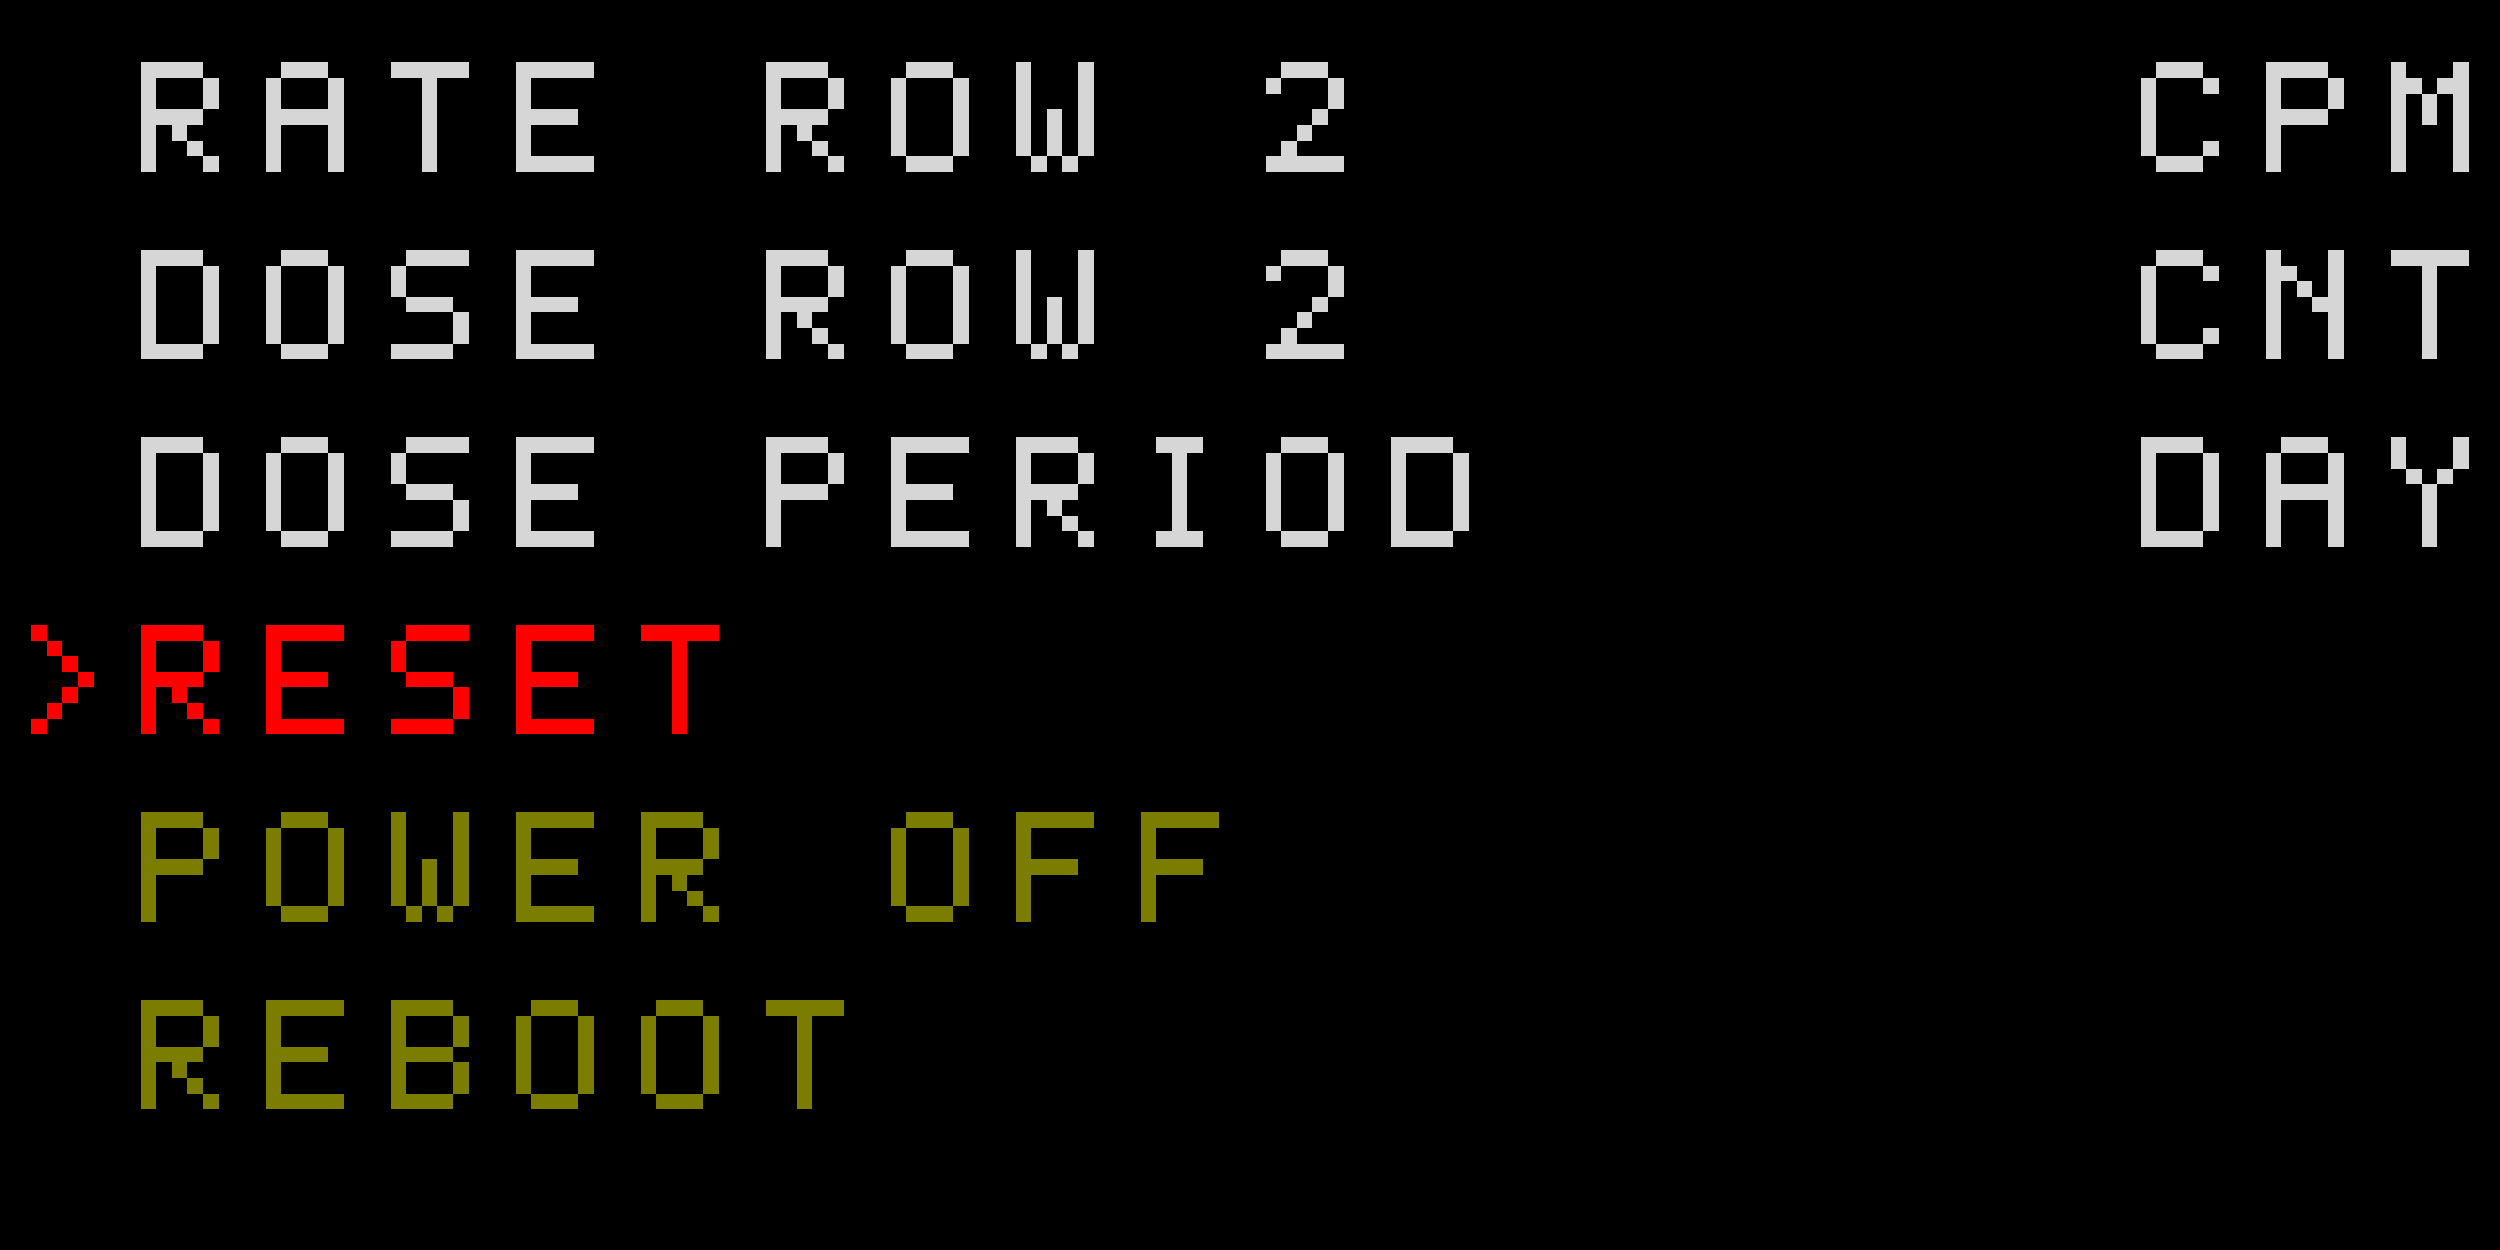
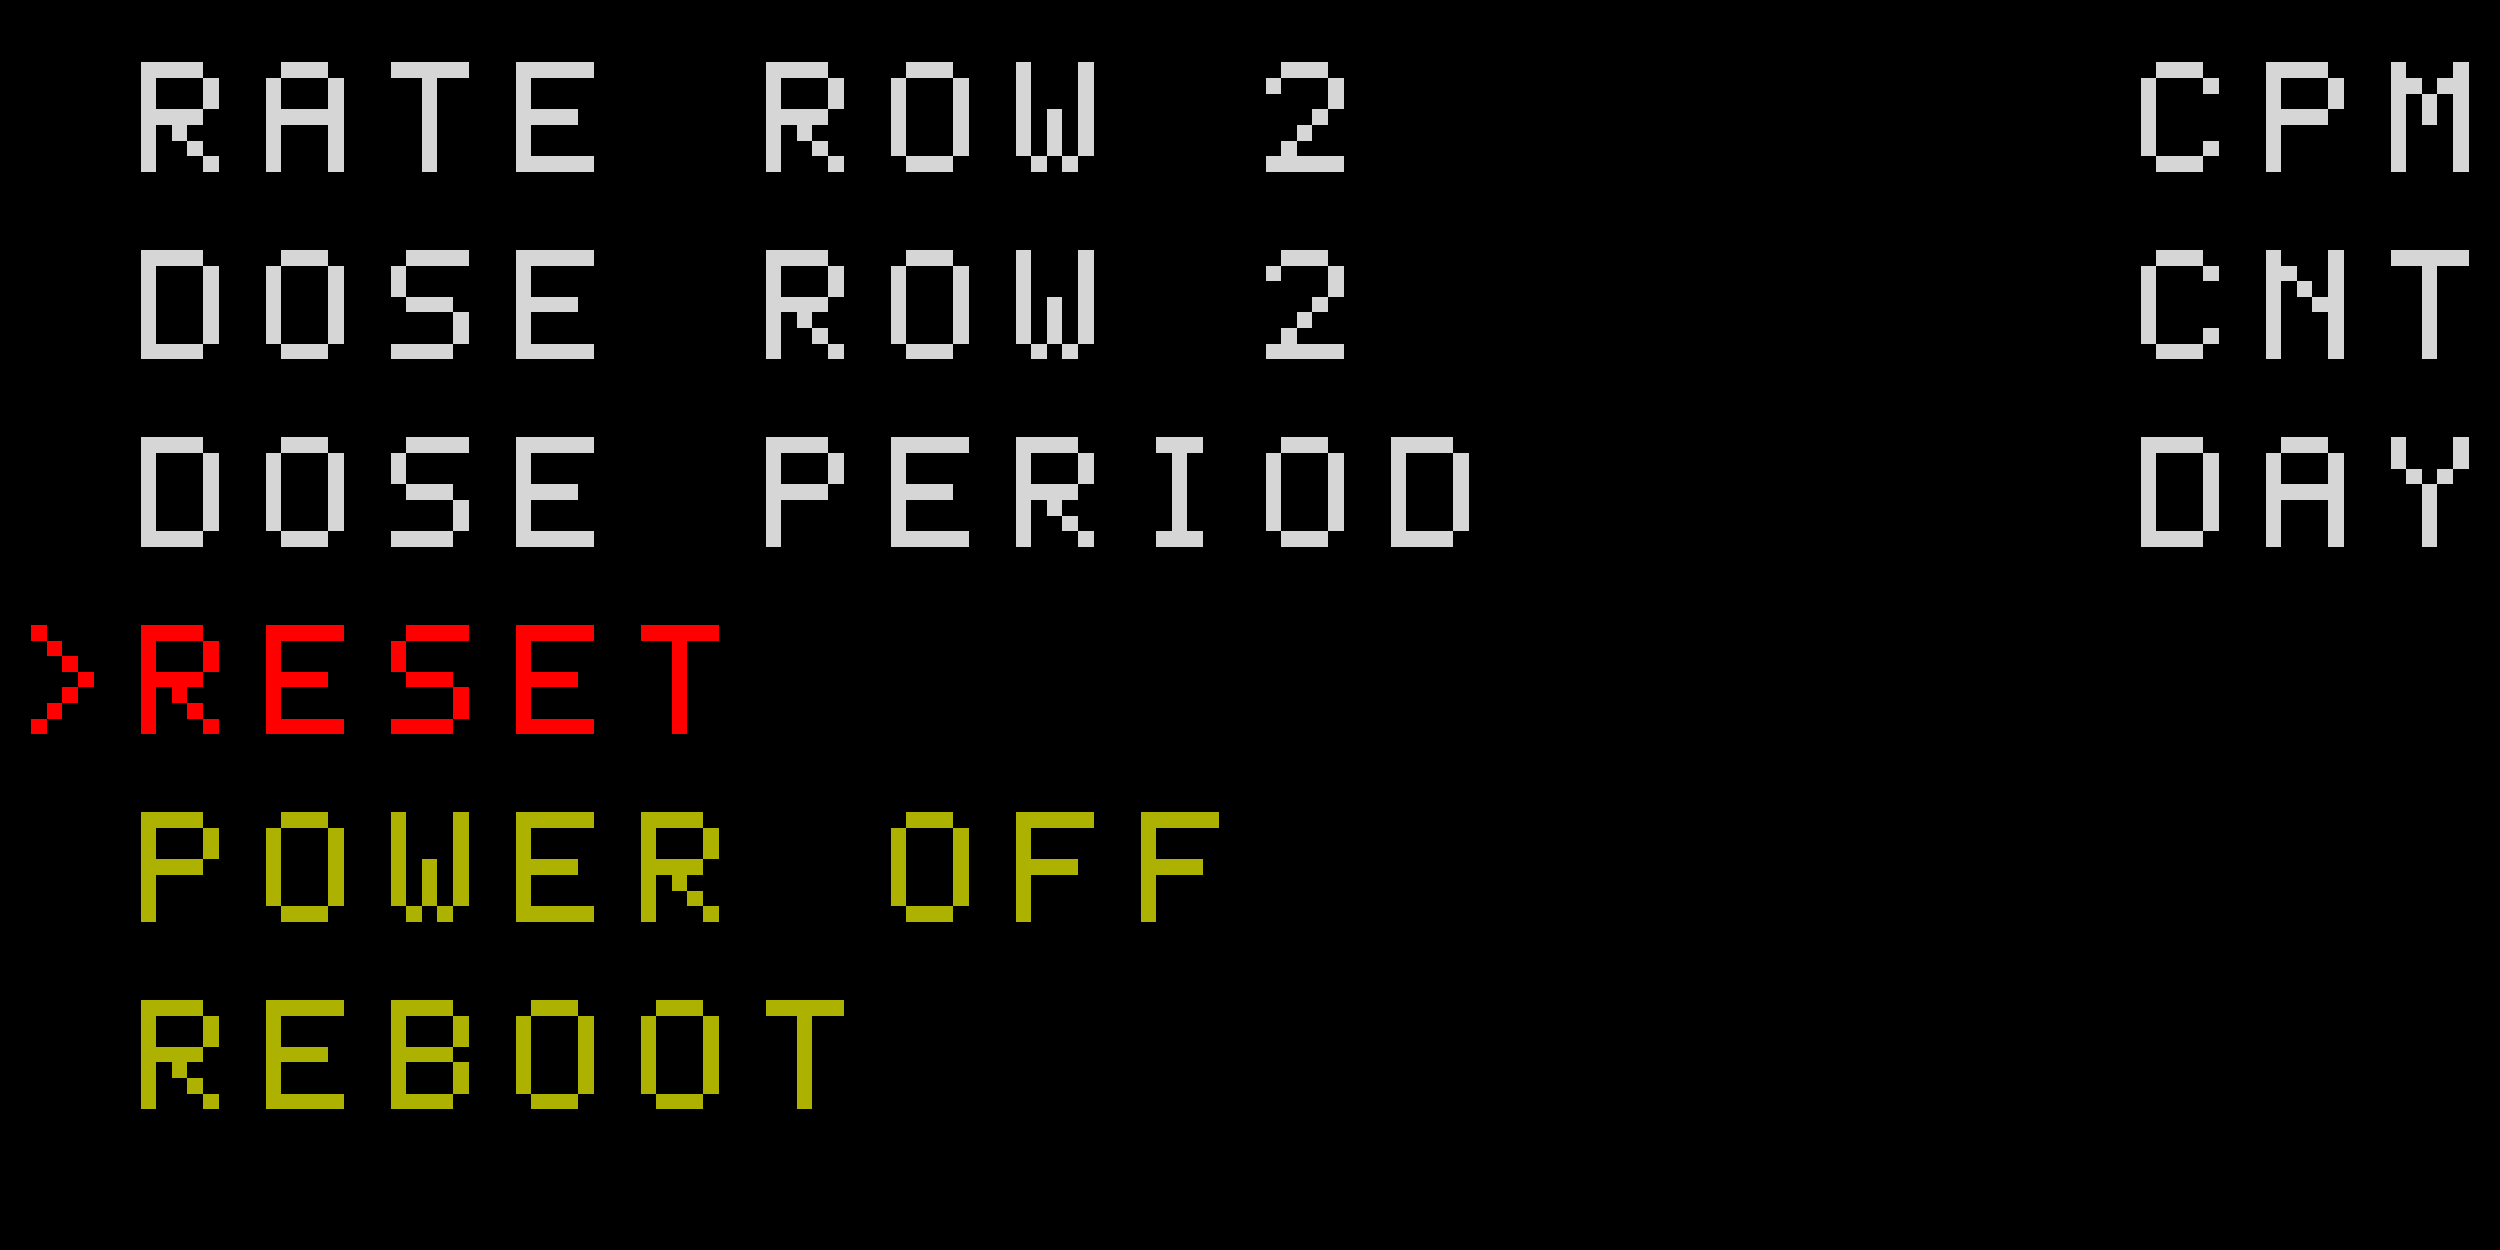
<svg xmlns="http://www.w3.org/2000/svg" width="640" height="320" viewBox="0 0 160 80" shape-rendering="crispEdges" role="img" aria-labelledby="title desc">
  <rect width="160" height="80" fill="#000000" />
  <path fill="#D6D6D6" d="M9 4h1v1h-1zM10 4h1v1h-1zM11 4h1v1h-1zM12 4h1v1h-1zM9 5h1v1h-1zM13 5h1v1h-1zM9 6h1v1h-1zM13 6h1v1h-1zM9 7h1v1h-1zM10 7h1v1h-1zM11 7h1v1h-1zM12 7h1v1h-1zM9 8h1v1h-1zM11 8h1v1h-1zM9 9h1v1h-1zM12 9h1v1h-1zM9 10h1v1h-1zM13 10h1v1h-1zM18 4h1v1h-1zM19 4h1v1h-1zM20 4h1v1h-1zM17 5h1v1h-1zM21 5h1v1h-1zM17 6h1v1h-1zM21 6h1v1h-1zM17 7h1v1h-1zM18 7h1v1h-1zM19 7h1v1h-1zM20 7h1v1h-1zM21 7h1v1h-1zM17 8h1v1h-1zM21 8h1v1h-1zM17 9h1v1h-1zM21 9h1v1h-1zM17 10h1v1h-1zM21 10h1v1h-1zM25 4h1v1h-1zM26 4h1v1h-1zM27 4h1v1h-1zM28 4h1v1h-1zM29 4h1v1h-1zM27 5h1v1h-1zM27 6h1v1h-1zM27 7h1v1h-1zM27 8h1v1h-1zM27 9h1v1h-1zM27 10h1v1h-1zM33 4h1v1h-1zM34 4h1v1h-1zM35 4h1v1h-1zM36 4h1v1h-1zM37 4h1v1h-1zM33 5h1v1h-1zM33 6h1v1h-1zM33 7h1v1h-1zM34 7h1v1h-1zM35 7h1v1h-1zM36 7h1v1h-1zM33 8h1v1h-1zM33 9h1v1h-1zM33 10h1v1h-1zM34 10h1v1h-1zM35 10h1v1h-1zM36 10h1v1h-1zM37 10h1v1h-1zM49 4h1v1h-1zM50 4h1v1h-1zM51 4h1v1h-1zM52 4h1v1h-1zM49 5h1v1h-1zM53 5h1v1h-1zM49 6h1v1h-1zM53 6h1v1h-1zM49 7h1v1h-1zM50 7h1v1h-1zM51 7h1v1h-1zM52 7h1v1h-1zM49 8h1v1h-1zM51 8h1v1h-1zM49 9h1v1h-1zM52 9h1v1h-1zM49 10h1v1h-1zM53 10h1v1h-1zM58 4h1v1h-1zM59 4h1v1h-1zM60 4h1v1h-1zM57 5h1v1h-1zM61 5h1v1h-1zM57 6h1v1h-1zM61 6h1v1h-1zM57 7h1v1h-1zM61 7h1v1h-1zM57 8h1v1h-1zM61 8h1v1h-1zM57 9h1v1h-1zM61 9h1v1h-1zM58 10h1v1h-1zM59 10h1v1h-1zM60 10h1v1h-1zM65 4h1v1h-1zM69 4h1v1h-1zM65 5h1v1h-1zM69 5h1v1h-1zM65 6h1v1h-1zM69 6h1v1h-1zM65 7h1v1h-1zM67 7h1v1h-1zM69 7h1v1h-1zM65 8h1v1h-1zM67 8h1v1h-1zM69 8h1v1h-1zM65 9h1v1h-1zM67 9h1v1h-1zM69 9h1v1h-1zM66 10h1v1h-1zM68 10h1v1h-1zM82 4h1v1h-1zM83 4h1v1h-1zM84 4h1v1h-1zM81 5h1v1h-1zM85 5h1v1h-1zM85 6h1v1h-1zM84 7h1v1h-1zM83 8h1v1h-1zM82 9h1v1h-1zM81 10h1v1h-1zM82 10h1v1h-1zM83 10h1v1h-1zM84 10h1v1h-1zM85 10h1v1h-1zM138 4h1v1h-1zM139 4h1v1h-1zM140 4h1v1h-1zM137 5h1v1h-1zM141 5h1v1h-1zM137 6h1v1h-1zM137 7h1v1h-1zM137 8h1v1h-1zM137 9h1v1h-1zM141 9h1v1h-1zM138 10h1v1h-1zM139 10h1v1h-1zM140 10h1v1h-1zM145 4h1v1h-1zM146 4h1v1h-1zM147 4h1v1h-1zM148 4h1v1h-1zM145 5h1v1h-1zM149 5h1v1h-1zM145 6h1v1h-1zM149 6h1v1h-1zM145 7h1v1h-1zM146 7h1v1h-1zM147 7h1v1h-1zM148 7h1v1h-1zM145 8h1v1h-1zM145 9h1v1h-1zM145 10h1v1h-1zM153 4h1v1h-1zM157 4h1v1h-1zM153 5h1v1h-1zM154 5h1v1h-1zM156 5h1v1h-1zM157 5h1v1h-1zM153 6h1v1h-1zM155 6h1v1h-1zM157 6h1v1h-1zM153 7h1v1h-1zM155 7h1v1h-1zM157 7h1v1h-1zM153 8h1v1h-1zM157 8h1v1h-1zM153 9h1v1h-1zM157 9h1v1h-1zM153 10h1v1h-1zM157 10h1v1h-1zM9 16h1v1h-1zM10 16h1v1h-1zM11 16h1v1h-1zM12 16h1v1h-1zM9 17h1v1h-1zM13 17h1v1h-1zM9 18h1v1h-1zM13 18h1v1h-1zM9 19h1v1h-1zM13 19h1v1h-1zM9 20h1v1h-1zM13 20h1v1h-1zM9 21h1v1h-1zM13 21h1v1h-1zM9 22h1v1h-1zM10 22h1v1h-1zM11 22h1v1h-1zM12 22h1v1h-1zM18 16h1v1h-1zM19 16h1v1h-1zM20 16h1v1h-1zM17 17h1v1h-1zM21 17h1v1h-1zM17 18h1v1h-1zM21 18h1v1h-1zM17 19h1v1h-1zM21 19h1v1h-1zM17 20h1v1h-1zM21 20h1v1h-1zM17 21h1v1h-1zM21 21h1v1h-1zM18 22h1v1h-1zM19 22h1v1h-1zM20 22h1v1h-1zM26 16h1v1h-1zM27 16h1v1h-1zM28 16h1v1h-1zM29 16h1v1h-1zM25 17h1v1h-1zM25 18h1v1h-1zM26 19h1v1h-1zM27 19h1v1h-1zM28 19h1v1h-1zM29 20h1v1h-1zM29 21h1v1h-1zM25 22h1v1h-1zM26 22h1v1h-1zM27 22h1v1h-1zM28 22h1v1h-1zM33 16h1v1h-1zM34 16h1v1h-1zM35 16h1v1h-1zM36 16h1v1h-1zM37 16h1v1h-1zM33 17h1v1h-1zM33 18h1v1h-1zM33 19h1v1h-1zM34 19h1v1h-1zM35 19h1v1h-1zM36 19h1v1h-1zM33 20h1v1h-1zM33 21h1v1h-1zM33 22h1v1h-1zM34 22h1v1h-1zM35 22h1v1h-1zM36 22h1v1h-1zM37 22h1v1h-1zM49 16h1v1h-1zM50 16h1v1h-1zM51 16h1v1h-1zM52 16h1v1h-1zM49 17h1v1h-1zM53 17h1v1h-1zM49 18h1v1h-1zM53 18h1v1h-1zM49 19h1v1h-1zM50 19h1v1h-1zM51 19h1v1h-1zM52 19h1v1h-1zM49 20h1v1h-1zM51 20h1v1h-1zM49 21h1v1h-1zM52 21h1v1h-1zM49 22h1v1h-1zM53 22h1v1h-1zM58 16h1v1h-1zM59 16h1v1h-1zM60 16h1v1h-1zM57 17h1v1h-1zM61 17h1v1h-1zM57 18h1v1h-1zM61 18h1v1h-1zM57 19h1v1h-1zM61 19h1v1h-1zM57 20h1v1h-1zM61 20h1v1h-1zM57 21h1v1h-1zM61 21h1v1h-1zM58 22h1v1h-1zM59 22h1v1h-1zM60 22h1v1h-1zM65 16h1v1h-1zM69 16h1v1h-1zM65 17h1v1h-1zM69 17h1v1h-1zM65 18h1v1h-1zM69 18h1v1h-1zM65 19h1v1h-1zM67 19h1v1h-1zM69 19h1v1h-1zM65 20h1v1h-1zM67 20h1v1h-1zM69 20h1v1h-1zM65 21h1v1h-1zM67 21h1v1h-1zM69 21h1v1h-1zM66 22h1v1h-1zM68 22h1v1h-1zM82 16h1v1h-1zM83 16h1v1h-1zM84 16h1v1h-1zM81 17h1v1h-1zM85 17h1v1h-1zM85 18h1v1h-1zM84 19h1v1h-1zM83 20h1v1h-1zM82 21h1v1h-1zM81 22h1v1h-1zM82 22h1v1h-1zM83 22h1v1h-1zM84 22h1v1h-1zM85 22h1v1h-1zM138 16h1v1h-1zM139 16h1v1h-1zM140 16h1v1h-1zM137 17h1v1h-1zM141 17h1v1h-1zM137 18h1v1h-1zM137 19h1v1h-1zM137 20h1v1h-1zM137 21h1v1h-1zM141 21h1v1h-1zM138 22h1v1h-1zM139 22h1v1h-1zM140 22h1v1h-1zM145 16h1v1h-1zM149 16h1v1h-1zM145 17h1v1h-1zM146 17h1v1h-1zM149 17h1v1h-1zM145 18h1v1h-1zM147 18h1v1h-1zM149 18h1v1h-1zM145 19h1v1h-1zM148 19h1v1h-1zM149 19h1v1h-1zM145 20h1v1h-1zM149 20h1v1h-1zM145 21h1v1h-1zM149 21h1v1h-1zM145 22h1v1h-1zM149 22h1v1h-1zM153 16h1v1h-1zM154 16h1v1h-1zM155 16h1v1h-1zM156 16h1v1h-1zM157 16h1v1h-1zM155 17h1v1h-1zM155 18h1v1h-1zM155 19h1v1h-1zM155 20h1v1h-1zM155 21h1v1h-1zM155 22h1v1h-1zM9 28h1v1h-1zM10 28h1v1h-1zM11 28h1v1h-1zM12 28h1v1h-1zM9 29h1v1h-1zM13 29h1v1h-1zM9 30h1v1h-1zM13 30h1v1h-1zM9 31h1v1h-1zM13 31h1v1h-1zM9 32h1v1h-1zM13 32h1v1h-1zM9 33h1v1h-1zM13 33h1v1h-1zM9 34h1v1h-1zM10 34h1v1h-1zM11 34h1v1h-1zM12 34h1v1h-1zM18 28h1v1h-1zM19 28h1v1h-1zM20 28h1v1h-1zM17 29h1v1h-1zM21 29h1v1h-1zM17 30h1v1h-1zM21 30h1v1h-1zM17 31h1v1h-1zM21 31h1v1h-1zM17 32h1v1h-1zM21 32h1v1h-1zM17 33h1v1h-1zM21 33h1v1h-1zM18 34h1v1h-1zM19 34h1v1h-1zM20 34h1v1h-1zM26 28h1v1h-1zM27 28h1v1h-1zM28 28h1v1h-1zM29 28h1v1h-1zM25 29h1v1h-1zM25 30h1v1h-1zM26 31h1v1h-1zM27 31h1v1h-1zM28 31h1v1h-1zM29 32h1v1h-1zM29 33h1v1h-1zM25 34h1v1h-1zM26 34h1v1h-1zM27 34h1v1h-1zM28 34h1v1h-1zM33 28h1v1h-1zM34 28h1v1h-1zM35 28h1v1h-1zM36 28h1v1h-1zM37 28h1v1h-1zM33 29h1v1h-1zM33 30h1v1h-1zM33 31h1v1h-1zM34 31h1v1h-1zM35 31h1v1h-1zM36 31h1v1h-1zM33 32h1v1h-1zM33 33h1v1h-1zM33 34h1v1h-1zM34 34h1v1h-1zM35 34h1v1h-1zM36 34h1v1h-1zM37 34h1v1h-1zM49 28h1v1h-1zM50 28h1v1h-1zM51 28h1v1h-1zM52 28h1v1h-1zM49 29h1v1h-1zM53 29h1v1h-1zM49 30h1v1h-1zM53 30h1v1h-1zM49 31h1v1h-1zM50 31h1v1h-1zM51 31h1v1h-1zM52 31h1v1h-1zM49 32h1v1h-1zM49 33h1v1h-1zM49 34h1v1h-1zM57 28h1v1h-1zM58 28h1v1h-1zM59 28h1v1h-1zM60 28h1v1h-1zM61 28h1v1h-1zM57 29h1v1h-1zM57 30h1v1h-1zM57 31h1v1h-1zM58 31h1v1h-1zM59 31h1v1h-1zM60 31h1v1h-1zM57 32h1v1h-1zM57 33h1v1h-1zM57 34h1v1h-1zM58 34h1v1h-1zM59 34h1v1h-1zM60 34h1v1h-1zM61 34h1v1h-1zM65 28h1v1h-1zM66 28h1v1h-1zM67 28h1v1h-1zM68 28h1v1h-1zM65 29h1v1h-1zM69 29h1v1h-1zM65 30h1v1h-1zM69 30h1v1h-1zM65 31h1v1h-1zM66 31h1v1h-1zM67 31h1v1h-1zM68 31h1v1h-1zM65 32h1v1h-1zM67 32h1v1h-1zM65 33h1v1h-1zM68 33h1v1h-1zM65 34h1v1h-1zM69 34h1v1h-1zM74 28h1v1h-1zM75 28h1v1h-1zM76 28h1v1h-1zM75 29h1v1h-1zM75 30h1v1h-1zM75 31h1v1h-1zM75 32h1v1h-1zM75 33h1v1h-1zM74 34h1v1h-1zM75 34h1v1h-1zM76 34h1v1h-1zM82 28h1v1h-1zM83 28h1v1h-1zM84 28h1v1h-1zM81 29h1v1h-1zM85 29h1v1h-1zM81 30h1v1h-1zM85 30h1v1h-1zM81 31h1v1h-1zM85 31h1v1h-1zM81 32h1v1h-1zM85 32h1v1h-1zM81 33h1v1h-1zM85 33h1v1h-1zM82 34h1v1h-1zM83 34h1v1h-1zM84 34h1v1h-1zM89 28h1v1h-1zM90 28h1v1h-1zM91 28h1v1h-1zM92 28h1v1h-1zM89 29h1v1h-1zM93 29h1v1h-1zM89 30h1v1h-1zM93 30h1v1h-1zM89 31h1v1h-1zM93 31h1v1h-1zM89 32h1v1h-1zM93 32h1v1h-1zM89 33h1v1h-1zM93 33h1v1h-1zM89 34h1v1h-1zM90 34h1v1h-1zM91 34h1v1h-1zM92 34h1v1h-1zM137 28h1v1h-1zM138 28h1v1h-1zM139 28h1v1h-1zM140 28h1v1h-1zM137 29h1v1h-1zM141 29h1v1h-1zM137 30h1v1h-1zM141 30h1v1h-1zM137 31h1v1h-1zM141 31h1v1h-1zM137 32h1v1h-1zM141 32h1v1h-1zM137 33h1v1h-1zM141 33h1v1h-1zM137 34h1v1h-1zM138 34h1v1h-1zM139 34h1v1h-1zM140 34h1v1h-1zM146 28h1v1h-1zM147 28h1v1h-1zM148 28h1v1h-1zM145 29h1v1h-1zM149 29h1v1h-1zM145 30h1v1h-1zM149 30h1v1h-1zM145 31h1v1h-1zM146 31h1v1h-1zM147 31h1v1h-1zM148 31h1v1h-1zM149 31h1v1h-1zM145 32h1v1h-1zM149 32h1v1h-1zM145 33h1v1h-1zM149 33h1v1h-1zM145 34h1v1h-1zM149 34h1v1h-1zM153 28h1v1h-1zM157 28h1v1h-1zM153 29h1v1h-1zM157 29h1v1h-1zM154 30h1v1h-1zM156 30h1v1h-1zM155 31h1v1h-1zM155 32h1v1h-1zM155 33h1v1h-1zM155 34h1v1h-1z" />
  <path fill="#FF0000" d="M2 40h1v1h-1zM3 41h1v1h-1zM4 42h1v1h-1zM5 43h1v1h-1zM4 44h1v1h-1zM3 45h1v1h-1zM2 46h1v1h-1zM9 40h1v1h-1zM10 40h1v1h-1zM11 40h1v1h-1zM12 40h1v1h-1zM9 41h1v1h-1zM13 41h1v1h-1zM9 42h1v1h-1zM13 42h1v1h-1zM9 43h1v1h-1zM10 43h1v1h-1zM11 43h1v1h-1zM12 43h1v1h-1zM9 44h1v1h-1zM11 44h1v1h-1zM9 45h1v1h-1zM12 45h1v1h-1zM9 46h1v1h-1zM13 46h1v1h-1zM17 40h1v1h-1zM18 40h1v1h-1zM19 40h1v1h-1zM20 40h1v1h-1zM21 40h1v1h-1zM17 41h1v1h-1zM17 42h1v1h-1zM17 43h1v1h-1zM18 43h1v1h-1zM19 43h1v1h-1zM20 43h1v1h-1zM17 44h1v1h-1zM17 45h1v1h-1zM17 46h1v1h-1zM18 46h1v1h-1zM19 46h1v1h-1zM20 46h1v1h-1zM21 46h1v1h-1zM26 40h1v1h-1zM27 40h1v1h-1zM28 40h1v1h-1zM29 40h1v1h-1zM25 41h1v1h-1zM25 42h1v1h-1zM26 43h1v1h-1zM27 43h1v1h-1zM28 43h1v1h-1zM29 44h1v1h-1zM29 45h1v1h-1zM25 46h1v1h-1zM26 46h1v1h-1zM27 46h1v1h-1zM28 46h1v1h-1zM33 40h1v1h-1zM34 40h1v1h-1zM35 40h1v1h-1zM36 40h1v1h-1zM37 40h1v1h-1zM33 41h1v1h-1zM33 42h1v1h-1zM33 43h1v1h-1zM34 43h1v1h-1zM35 43h1v1h-1zM36 43h1v1h-1zM33 44h1v1h-1zM33 45h1v1h-1zM33 46h1v1h-1zM34 46h1v1h-1zM35 46h1v1h-1zM36 46h1v1h-1zM37 46h1v1h-1zM41 40h1v1h-1zM42 40h1v1h-1zM43 40h1v1h-1zM44 40h1v1h-1zM45 40h1v1h-1zM43 41h1v1h-1zM43 42h1v1h-1zM43 43h1v1h-1zM43 44h1v1h-1zM43 45h1v1h-1zM43 46h1v1h-1z" />
-   <path fill="#7B7D00" d="M9 52h1v1h-1zM10 52h1v1h-1zM11 52h1v1h-1zM12 52h1v1h-1zM9 53h1v1h-1zM13 53h1v1h-1zM9 54h1v1h-1zM13 54h1v1h-1zM9 55h1v1h-1zM10 55h1v1h-1zM11 55h1v1h-1zM12 55h1v1h-1zM9 56h1v1h-1zM9 57h1v1h-1zM9 58h1v1h-1zM18 52h1v1h-1zM19 52h1v1h-1zM20 52h1v1h-1zM17 53h1v1h-1zM21 53h1v1h-1zM17 54h1v1h-1zM21 54h1v1h-1zM17 55h1v1h-1zM21 55h1v1h-1zM17 56h1v1h-1zM21 56h1v1h-1zM17 57h1v1h-1zM21 57h1v1h-1zM18 58h1v1h-1zM19 58h1v1h-1zM20 58h1v1h-1zM25 52h1v1h-1zM29 52h1v1h-1zM25 53h1v1h-1zM29 53h1v1h-1zM25 54h1v1h-1zM29 54h1v1h-1zM25 55h1v1h-1zM27 55h1v1h-1zM29 55h1v1h-1zM25 56h1v1h-1zM27 56h1v1h-1zM29 56h1v1h-1zM25 57h1v1h-1zM27 57h1v1h-1zM29 57h1v1h-1zM26 58h1v1h-1zM28 58h1v1h-1zM33 52h1v1h-1zM34 52h1v1h-1zM35 52h1v1h-1zM36 52h1v1h-1zM37 52h1v1h-1zM33 53h1v1h-1zM33 54h1v1h-1zM33 55h1v1h-1zM34 55h1v1h-1zM35 55h1v1h-1zM36 55h1v1h-1zM33 56h1v1h-1zM33 57h1v1h-1zM33 58h1v1h-1zM34 58h1v1h-1zM35 58h1v1h-1zM36 58h1v1h-1zM37 58h1v1h-1zM41 52h1v1h-1zM42 52h1v1h-1zM43 52h1v1h-1zM44 52h1v1h-1zM41 53h1v1h-1zM45 53h1v1h-1zM41 54h1v1h-1zM45 54h1v1h-1zM41 55h1v1h-1zM42 55h1v1h-1zM43 55h1v1h-1zM44 55h1v1h-1zM41 56h1v1h-1zM43 56h1v1h-1zM41 57h1v1h-1zM44 57h1v1h-1zM41 58h1v1h-1zM45 58h1v1h-1zM58 52h1v1h-1zM59 52h1v1h-1zM60 52h1v1h-1zM57 53h1v1h-1zM61 53h1v1h-1zM57 54h1v1h-1zM61 54h1v1h-1zM57 55h1v1h-1zM61 55h1v1h-1zM57 56h1v1h-1zM61 56h1v1h-1zM57 57h1v1h-1zM61 57h1v1h-1zM58 58h1v1h-1zM59 58h1v1h-1zM60 58h1v1h-1zM65 52h1v1h-1zM66 52h1v1h-1zM67 52h1v1h-1zM68 52h1v1h-1zM69 52h1v1h-1zM65 53h1v1h-1zM65 54h1v1h-1zM65 55h1v1h-1zM66 55h1v1h-1zM67 55h1v1h-1zM68 55h1v1h-1zM65 56h1v1h-1zM65 57h1v1h-1zM65 58h1v1h-1zM73 52h1v1h-1zM74 52h1v1h-1zM75 52h1v1h-1zM76 52h1v1h-1zM77 52h1v1h-1zM73 53h1v1h-1zM73 54h1v1h-1zM73 55h1v1h-1zM74 55h1v1h-1zM75 55h1v1h-1zM76 55h1v1h-1zM73 56h1v1h-1zM73 57h1v1h-1zM73 58h1v1h-1zM9 64h1v1h-1zM10 64h1v1h-1zM11 64h1v1h-1zM12 64h1v1h-1zM9 65h1v1h-1zM13 65h1v1h-1zM9 66h1v1h-1zM13 66h1v1h-1zM9 67h1v1h-1zM10 67h1v1h-1zM11 67h1v1h-1zM12 67h1v1h-1zM9 68h1v1h-1zM11 68h1v1h-1zM9 69h1v1h-1zM12 69h1v1h-1zM9 70h1v1h-1zM13 70h1v1h-1zM17 64h1v1h-1zM18 64h1v1h-1zM19 64h1v1h-1zM20 64h1v1h-1zM21 64h1v1h-1zM17 65h1v1h-1zM17 66h1v1h-1zM17 67h1v1h-1zM18 67h1v1h-1zM19 67h1v1h-1zM20 67h1v1h-1zM17 68h1v1h-1zM17 69h1v1h-1zM17 70h1v1h-1zM18 70h1v1h-1zM19 70h1v1h-1zM20 70h1v1h-1zM21 70h1v1h-1zM25 64h1v1h-1zM26 64h1v1h-1zM27 64h1v1h-1zM28 64h1v1h-1zM25 65h1v1h-1zM29 65h1v1h-1zM25 66h1v1h-1zM29 66h1v1h-1zM25 67h1v1h-1zM26 67h1v1h-1zM27 67h1v1h-1zM28 67h1v1h-1zM25 68h1v1h-1zM29 68h1v1h-1zM25 69h1v1h-1zM29 69h1v1h-1zM25 70h1v1h-1zM26 70h1v1h-1zM27 70h1v1h-1zM28 70h1v1h-1zM34 64h1v1h-1zM35 64h1v1h-1zM36 64h1v1h-1zM33 65h1v1h-1zM37 65h1v1h-1zM33 66h1v1h-1zM37 66h1v1h-1zM33 67h1v1h-1zM37 67h1v1h-1zM33 68h1v1h-1zM37 68h1v1h-1zM33 69h1v1h-1zM37 69h1v1h-1zM34 70h1v1h-1zM35 70h1v1h-1zM36 70h1v1h-1zM42 64h1v1h-1zM43 64h1v1h-1zM44 64h1v1h-1zM41 65h1v1h-1zM45 65h1v1h-1zM41 66h1v1h-1zM45 66h1v1h-1zM41 67h1v1h-1zM45 67h1v1h-1zM41 68h1v1h-1zM45 68h1v1h-1zM41 69h1v1h-1zM45 69h1v1h-1zM42 70h1v1h-1zM43 70h1v1h-1zM44 70h1v1h-1zM49 64h1v1h-1zM50 64h1v1h-1zM51 64h1v1h-1zM52 64h1v1h-1zM53 64h1v1h-1zM51 65h1v1h-1zM51 66h1v1h-1zM51 67h1v1h-1zM51 68h1v1h-1zM51 69h1v1h-1zM51 70h1v1h-1z" />
+   <path fill="#ADB200" d="M9 52h1v1h-1zM10 52h1v1h-1zM11 52h1v1h-1zM12 52h1v1h-1zM9 53h1v1h-1zM13 53h1v1h-1zM9 54h1v1h-1zM13 54h1v1h-1zM9 55h1v1h-1zM10 55h1v1h-1zM11 55h1v1h-1zM12 55h1v1h-1zM9 56h1v1h-1zM9 57h1v1h-1zM9 58h1v1h-1zM18 52h1v1h-1zM19 52h1v1h-1zM20 52h1v1h-1zM17 53h1v1h-1zM21 53h1v1h-1zM17 54h1v1h-1zM21 54h1v1h-1zM17 55h1v1h-1zM21 55h1v1h-1zM17 56h1v1h-1zM21 56h1v1h-1zM17 57h1v1h-1zM21 57h1v1h-1zM18 58h1v1h-1zM19 58h1v1h-1zM20 58h1v1h-1zM25 52h1v1h-1zM29 52h1v1h-1zM25 53h1v1h-1zM29 53h1v1h-1zM25 54h1v1h-1zM29 54h1v1h-1zM25 55h1v1h-1zM27 55h1v1h-1zM29 55h1v1h-1zM25 56h1v1h-1zM27 56h1v1h-1zM29 56h1v1h-1zM25 57h1v1h-1zM27 57h1v1h-1zM29 57h1v1h-1zM26 58h1v1h-1zM28 58h1v1h-1zM33 52h1v1h-1zM34 52h1v1h-1zM35 52h1v1h-1zM36 52h1v1h-1zM37 52h1v1h-1zM33 53h1v1h-1zM33 54h1v1h-1zM33 55h1v1h-1zM34 55h1v1h-1zM35 55h1v1h-1zM36 55h1v1h-1zM33 56h1v1h-1zM33 57h1v1h-1zM33 58h1v1h-1zM34 58h1v1h-1zM35 58h1v1h-1zM36 58h1v1h-1zM37 58h1v1h-1zM41 52h1v1h-1zM42 52h1v1h-1zM43 52h1v1h-1zM44 52h1v1h-1zM41 53h1v1h-1zM45 53h1v1h-1zM41 54h1v1h-1zM45 54h1v1h-1zM41 55h1v1h-1zM42 55h1v1h-1zM43 55h1v1h-1zM44 55h1v1h-1zM41 56h1v1h-1zM43 56h1v1h-1zM41 57h1v1h-1zM44 57h1v1h-1zM41 58h1v1h-1zM45 58h1v1h-1zM58 52h1v1h-1zM59 52h1v1h-1zM60 52h1v1h-1zM57 53h1v1h-1zM61 53h1v1h-1zM57 54h1v1h-1zM61 54h1v1h-1zM57 55h1v1h-1zM61 55h1v1h-1zM57 56h1v1h-1zM61 56h1v1h-1zM57 57h1v1h-1zM61 57h1v1h-1zM58 58h1v1h-1zM59 58h1v1h-1zM60 58h1v1h-1zM65 52h1v1h-1zM66 52h1v1h-1zM67 52h1v1h-1zM68 52h1v1h-1zM69 52h1v1h-1zM65 53h1v1h-1zM65 54h1v1h-1zM65 55h1v1h-1zM66 55h1v1h-1zM67 55h1v1h-1zM68 55h1v1h-1zM65 56h1v1h-1zM65 57h1v1h-1zM65 58h1v1h-1zM73 52h1v1h-1zM74 52h1v1h-1zM75 52h1v1h-1zM76 52h1v1h-1zM77 52h1v1h-1zM73 53h1v1h-1zM73 54h1v1h-1zM73 55h1v1h-1zM74 55h1v1h-1zM75 55h1v1h-1zM76 55h1v1h-1zM73 56h1v1h-1zM73 57h1v1h-1zM73 58h1v1h-1zM9 64h1v1h-1zM10 64h1v1h-1zM11 64h1v1h-1zM12 64h1v1h-1zM9 65h1v1h-1zM13 65h1v1h-1zM9 66h1v1h-1zM13 66h1v1h-1zM9 67h1v1h-1zM10 67h1v1h-1zM11 67h1v1h-1zM12 67h1v1h-1zM9 68h1v1h-1zM11 68h1v1h-1zM9 69h1v1h-1zM12 69h1v1h-1zM9 70h1v1h-1zM13 70h1v1h-1zM17 64h1v1h-1zM18 64h1v1h-1zM19 64h1v1h-1zM20 64h1v1h-1zM21 64h1v1h-1zM17 65h1v1h-1zM17 66h1v1h-1zM17 67h1v1h-1zM18 67h1v1h-1zM19 67h1v1h-1zM20 67h1v1h-1zM17 68h1v1h-1zM17 69h1v1h-1zM17 70h1v1h-1zM18 70h1v1h-1zM19 70h1v1h-1zM20 70h1v1h-1zM21 70h1v1h-1zM25 64h1v1h-1zM26 64h1v1h-1zM27 64h1v1h-1zM28 64h1v1h-1zM25 65h1v1h-1zM29 65h1v1h-1zM25 66h1v1h-1zM29 66h1v1h-1zM25 67h1v1h-1zM26 67h1v1h-1zM27 67h1v1h-1zM28 67h1v1h-1zM25 68h1v1h-1zM29 68h1v1h-1zM25 69h1v1h-1zM29 69h1v1h-1zM25 70h1v1h-1zM26 70h1v1h-1zM27 70h1v1h-1zM28 70h1v1h-1zM34 64h1v1h-1zM35 64h1v1h-1zM36 64h1v1h-1zM33 65h1v1h-1zM37 65h1v1h-1zM33 66h1v1h-1zM37 66h1v1h-1zM33 67h1v1h-1zM37 67h1v1h-1zM33 68h1v1h-1zM37 68h1v1h-1zM33 69h1v1h-1zM37 69h1v1h-1zM34 70h1v1h-1zM35 70h1v1h-1zM36 70h1v1h-1zM42 64h1v1h-1zM43 64h1v1h-1zM44 64h1v1h-1zM41 65h1v1h-1zM45 65h1v1h-1zM41 66h1v1h-1zM45 66h1v1h-1zM41 67h1v1h-1zM45 67h1v1h-1zM41 68h1v1h-1zM45 68h1v1h-1zM41 69h1v1h-1zM45 69h1v1h-1zM42 70h1v1h-1zM43 70h1v1h-1zM44 70h1v1h-1zM49 64h1v1h-1zM50 64h1v1h-1zM51 64h1v1h-1zM52 64h1v1h-1zM53 64h1v1h-1zM51 65h1v1h-1zM51 66h1v1h-1zM51 67h1v1h-1zM51 68h1v1h-1zM51 69h1v1h-1zM51 70h1v1h-1z" />
</svg>
